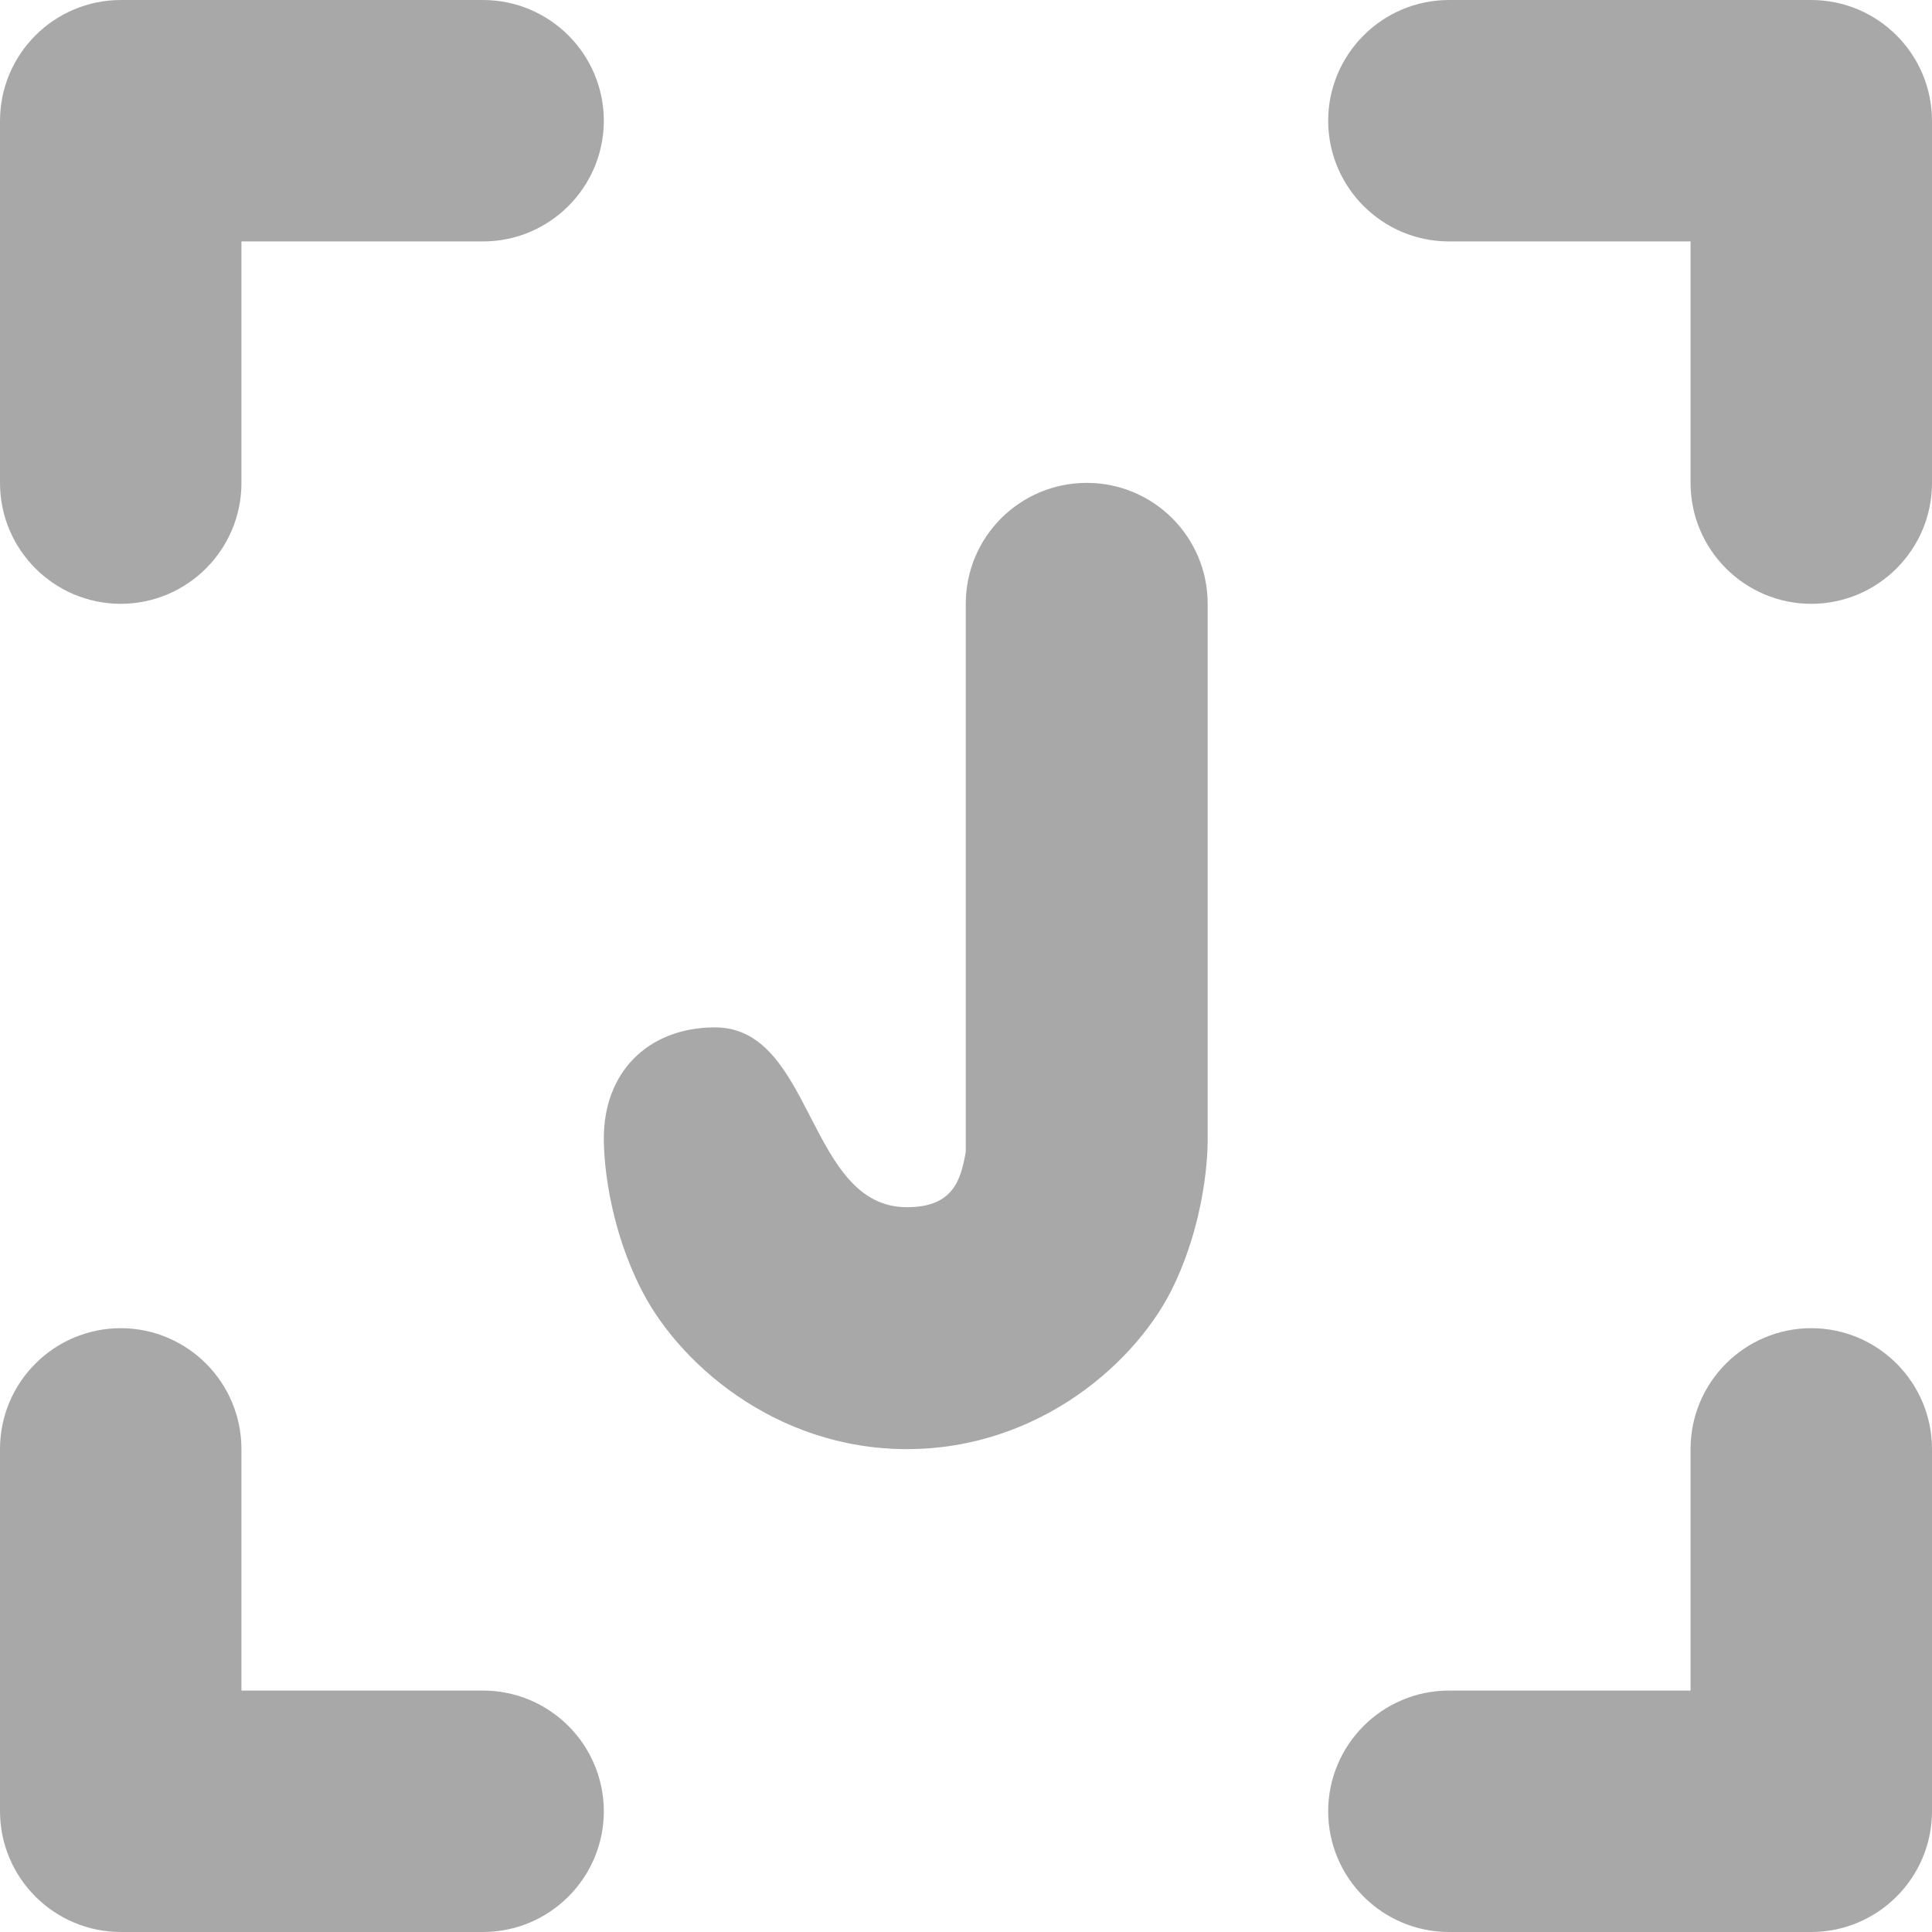
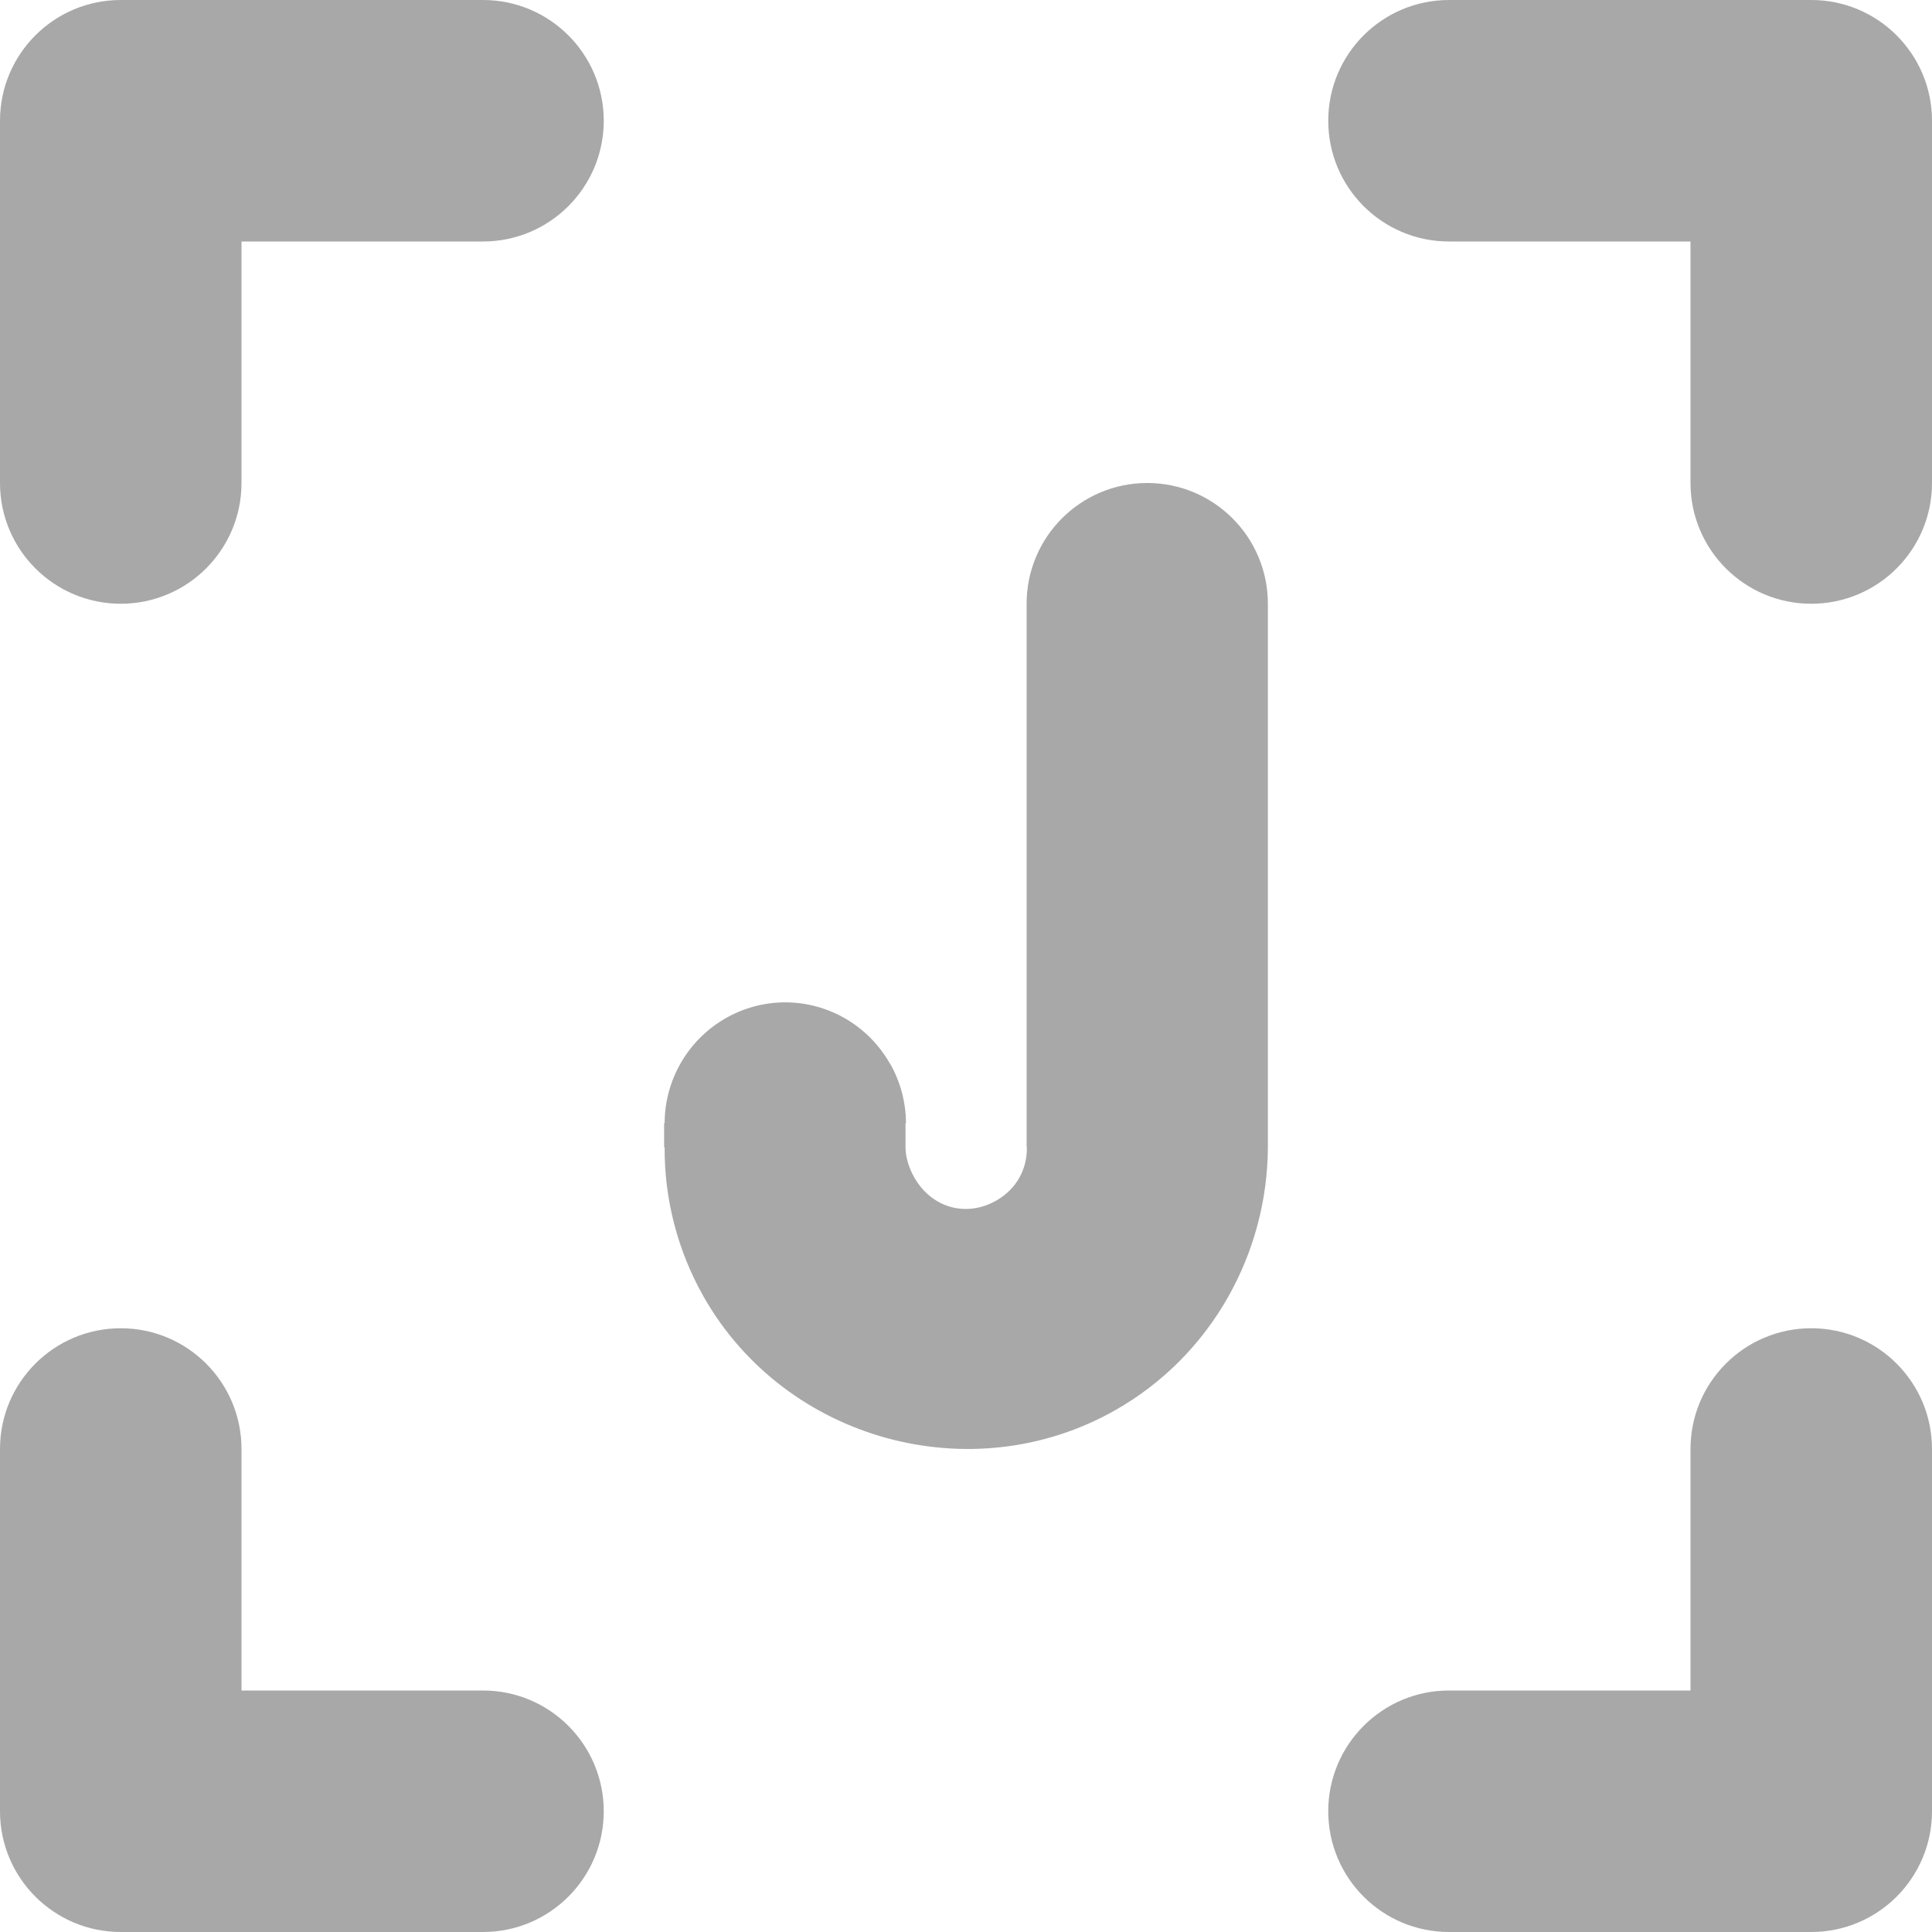
- <svg xmlns="http://www.w3.org/2000/svg" width="16" height="16" viewBox="0 0 4.233 4.233" version="1.1" id="svg1" xml:space="preserve">
-   <defs id="defs1" />
-   <g id="layer1">
-     <path id="path1-8-0-5" style="baseline-shift:baseline;display:inline;overflow:visible;vector-effect:none;fill:#a8a8a8;stroke-width:0.265;stroke-linecap:round;stroke-linejoin:round;enable-background:accumulate;stop-color:#000000" d="m 2.381,1.058 c -0.146,0 -0.265,0.118 -0.265,0.265 v 1.201 c -0.011,0.061 -0.027,0.121 -0.129,0.121 -0.219,0 -0.204,-0.396 -0.422,-0.394 -0.146,8.467e-4 -0.243,0.099 -0.242,0.245 0,0 -0.003,0.156 0.078,0.321 C 1.481,2.983 1.697,3.175 1.987,3.175 2.279,3.175 2.495,2.981 2.573,2.814 2.651,2.648 2.646,2.491 2.646,2.491 c -3.2e-6,-3.175e-4 5.5e-6,-7.143e-4 0,-0.001 8.7e-6,-8.731e-4 0,-0.002 0,-0.003 V 1.323 c 0,-0.146 -0.118,-0.265 -0.265,-0.265 z" />
-     <path id="path1-7" style="baseline-shift:baseline;display:inline;overflow:visible;vector-effect:none;fill:#a8a8a8;stroke-width:0.265;stroke-linecap:round;stroke-linejoin:round;enable-background:accumulate;stop-color:#000000" d="M 0.265,2.91 A 0.265,0.265 0 0 0 0,3.175 V 3.969 A 0.265,0.265 0 0 0 0.265,4.233 H 1.058 A 0.265,0.265 0 0 0 1.323,3.969 0.265,0.265 0 0 0 1.058,3.704 H 0.529 V 3.175 A 0.265,0.265 0 0 0 0.265,2.91 Z" />
-     <path id="path1-7-5" style="baseline-shift:baseline;display:inline;overflow:visible;vector-effect:none;fill:#a8a8a8;stroke-width:0.265;stroke-linecap:round;stroke-linejoin:round;enable-background:accumulate;stop-color:#000000" d="M 1.323,0.265 A 0.265,0.265 0 0 0 1.058,0 H 0.265 A 0.265,0.265 0 0 0 0,0.265 v 0.794 A 0.265,0.265 0 0 0 0.265,1.323 0.265,0.265 0 0 0 0.529,1.058 V 0.529 H 1.058 A 0.265,0.265 0 0 0 1.323,0.265 Z" />
-     <path id="path1-7-5-3" style="baseline-shift:baseline;display:inline;overflow:visible;vector-effect:none;fill:#a8a8a8;stroke-width:0.265;stroke-linecap:round;stroke-linejoin:round;enable-background:accumulate;stop-color:#000000" d="M 2.91,3.969 A 0.265,0.265 0 0 0 3.175,4.233 H 3.969 A 0.265,0.265 0 0 0 4.233,3.969 V 3.175 A 0.265,0.265 0 0 0 3.969,2.91 0.265,0.265 0 0 0 3.704,3.175 V 3.704 H 3.175 A 0.265,0.265 0 0 0 2.91,3.969 Z" />
-     <path id="path1-7-5-3-7" style="baseline-shift:baseline;display:inline;overflow:visible;vector-effect:none;fill:#a8a8a8;stroke-width:0.265;stroke-linecap:round;stroke-linejoin:round;enable-background:accumulate;stop-color:#000000" d="M 3.969,1.323 A 0.265,0.265 0 0 0 4.233,1.058 v -0.794 A 0.265,0.265 0 0 0 3.969,0 H 3.175 A 0.265,0.265 0 0 0 2.91,0.265 0.265,0.265 0 0 0 3.175,0.529 H 3.704 V 1.058 A 0.265,0.265 0 0 0 3.969,1.323 Z" />
-   </g>
+ <svg xmlns="http://www.w3.org/2000/svg" width="16" height="16" viewBox="0 0 16 16" fill="none" version="1.1" id="svg6">
+   <defs id="defs6" />
+   <path id="path1-7-51" style="baseline-shift:baseline;display:inline;overflow:visible;vector-effect:none;fill:#a8a8a8;stroke-width:1;stroke-linecap:round;stroke-linejoin:round;enable-background:accumulate;stop-color:#000000" d="M 1,11 A 1,1 0 0 0 -1.295276e-8,12 v 3 A 1,1 0 0 0 1,16 H 4 A 1,1 0 0 0 5,15 1,1 0 0 0 4,14 H 2 V 12 A 1,1 0 0 0 1,11 Z" />
+   <path id="path1-7-5-7" style="baseline-shift:baseline;display:inline;overflow:visible;vector-effect:none;fill:#a8a8a8;stroke-width:1;stroke-linecap:round;stroke-linejoin:round;enable-background:accumulate;stop-color:#000000" d="M 5,1 A 1,1 0 0 0 4,1.295276e-8 H 1 A 1,1 0 0 0 -1.2952759e-8,1 v 3 A 1,1 0 0 0 1,5 1,1 0 0 0 2,4 V 2 H 4 A 1,1 0 0 0 5,1 Z" />
+   <path id="path1-7-5-3-1" style="baseline-shift:baseline;display:inline;overflow:visible;vector-effect:none;fill:#a8a8a8;stroke-width:1;stroke-linecap:round;stroke-linejoin:round;enable-background:accumulate;stop-color:#000000" d="m 11,15 a 1,1 0 0 0 1,1 h 3 a 1,1 0 0 0 1,-1 v -3 a 1,1 0 0 0 -1,-1 1,1 0 0 0 -1,1 v 2 h -2 a 1,1 0 0 0 -1,1 z" />
+   <path id="path1-7-5-3-7-1" style="baseline-shift:baseline;display:inline;overflow:visible;vector-effect:none;fill:#a8a8a8;stroke-width:1;stroke-linecap:round;stroke-linejoin:round;enable-background:accumulate;stop-color:#000000" d="m 15,5 a 1,1 0 0 0 1,-1 v -3 A 1,1 0 0 0 15,1.295276e-8 H 12 A 1,1 0 0 0 11,1 1,1 0 0 0 12,2 h 2 v 2 a 1,1 0 0 0 1,1 z" />
+   <path id="rect9" style="fill:#a8a8a8;fill-opacity:1;fill-rule:evenodd;stroke-width:1" d="m 9.501,4 a 0.999,1 0 0 0 -0.999,1 v 4.5 h 0.002 c 0.004,0.178 -0.084,0.347 -0.254,0.443 -0.25,0.142 -0.536,0.059 -0.679,-0.193 -0.046,-0.082 -0.071,-0.167 -0.072,-0.25 v -0.199 h 0.004 A 0.999,1.004 0 0 0 7.374,8.813 l -0.006,-0.008 A 0.999,1.004 0 0 0 6.505,8.301 0.999,1.004 0 0 0 6.007,8.434 0.999,1.004 0 0 0 5.504,9.301 H 5.5 v 0.199 h 0.004 c -0.002,0.423 0.103,0.85 0.324,1.24 0.676,1.189 2.22,1.614 3.409,0.938 C 10.041,11.221 10.497,10.371 10.5,9.5 v -4.5 a 0.999,1 0 0 0 -0.999,-1 z" />
</svg>
